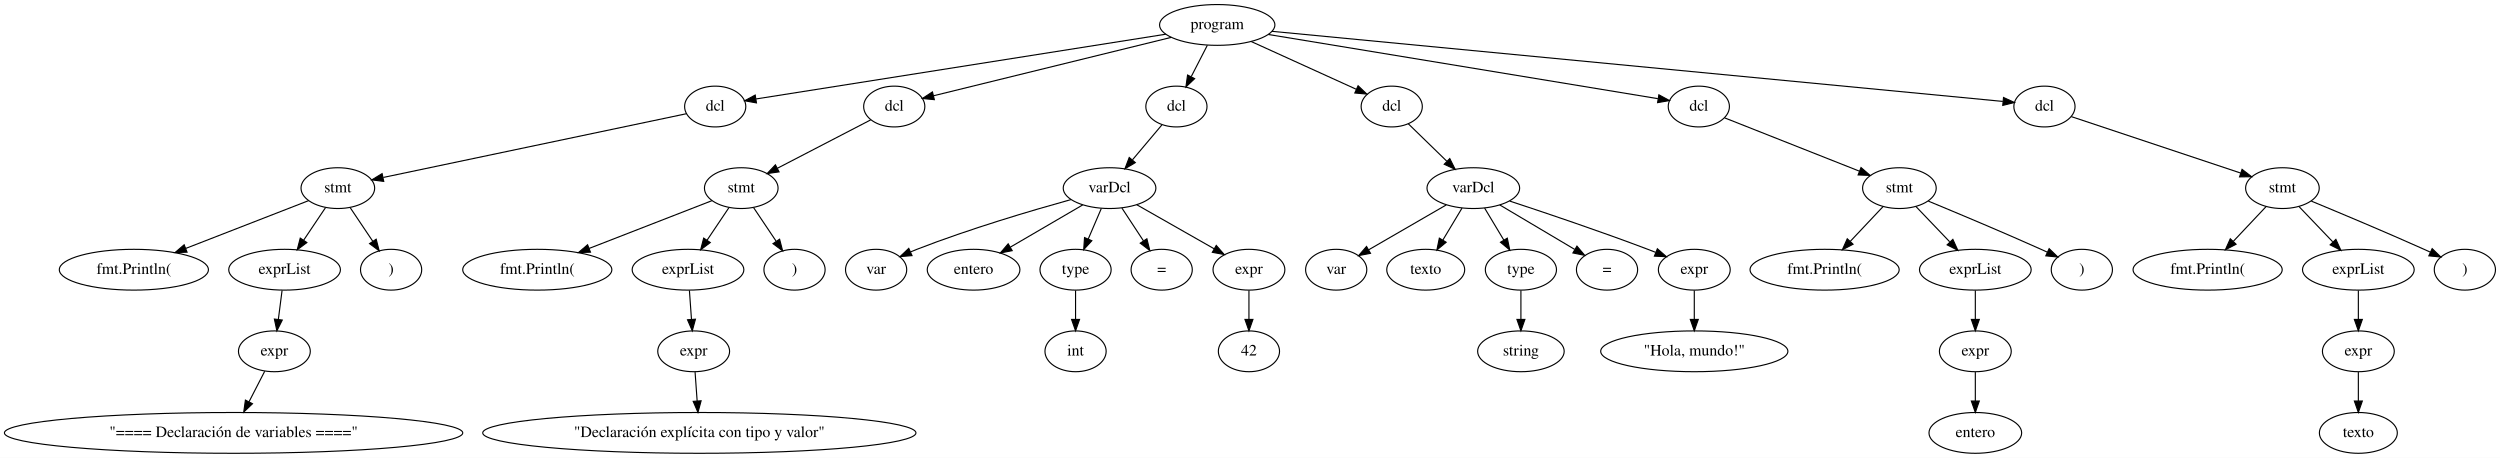
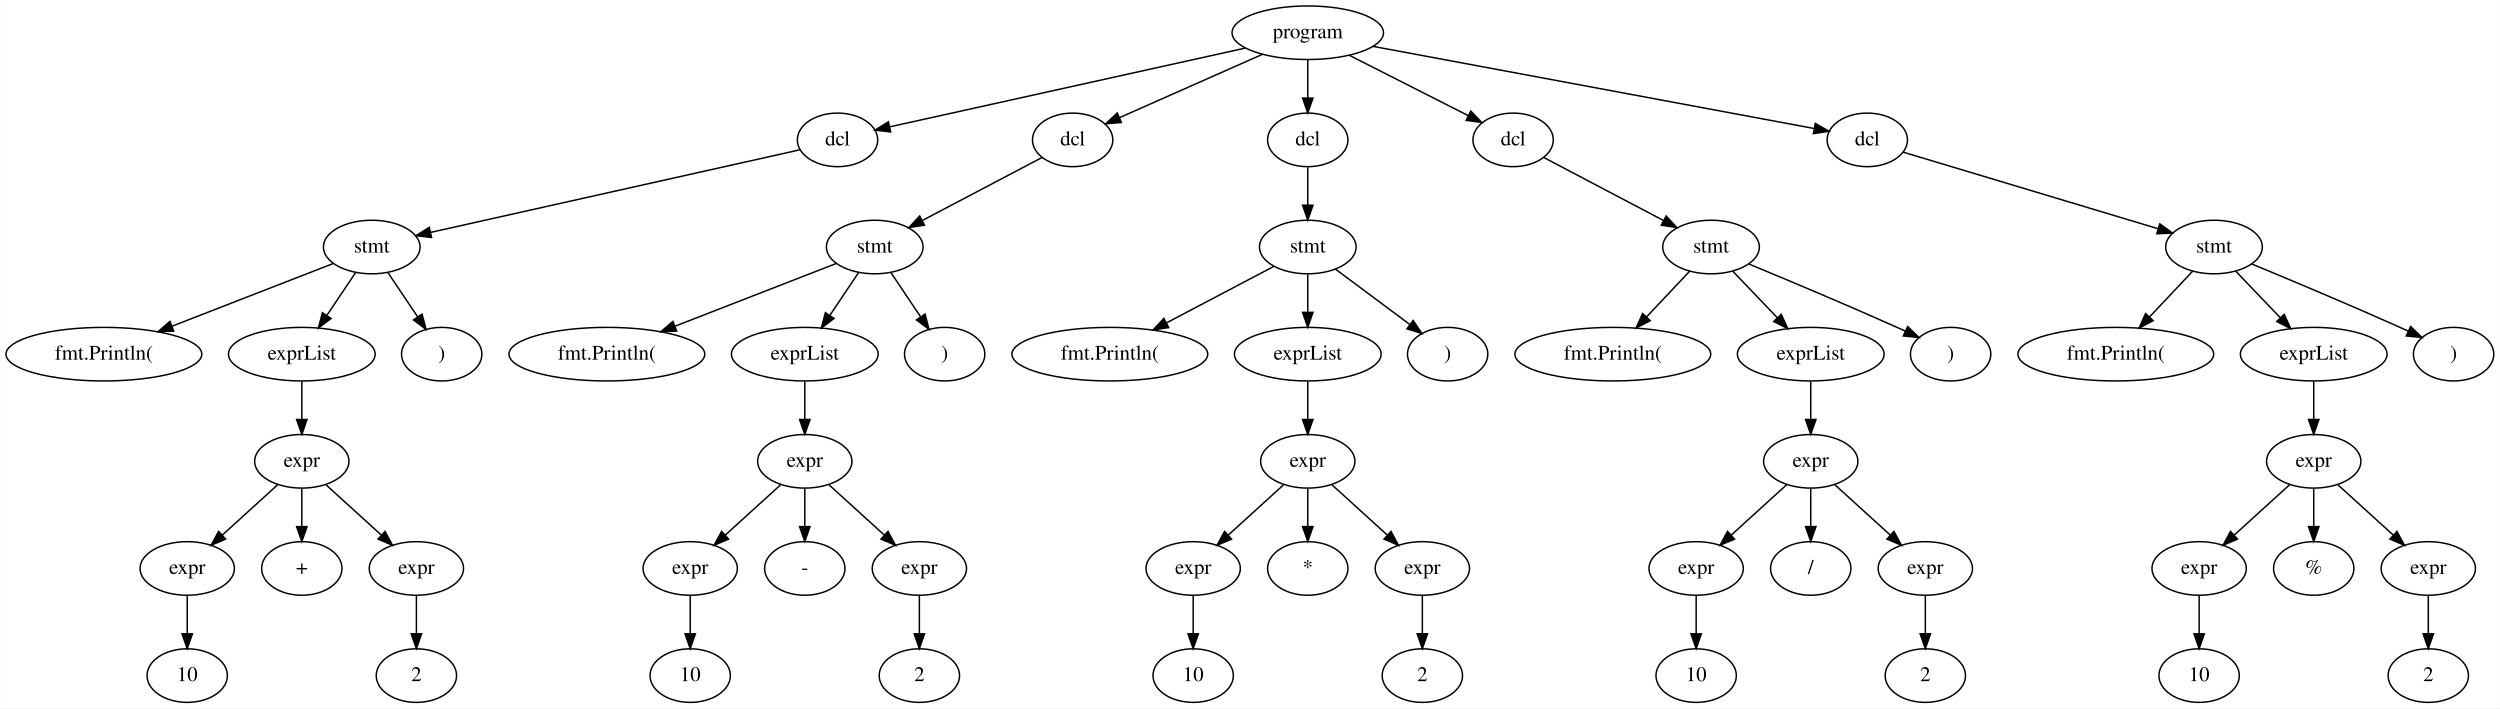
- <svg xmlns="http://www.w3.org/2000/svg" width="2206pt" height="404pt" viewBox="0.00 0.00 2206.13 404.00">
-   <g id="graph0" class="graph" transform="scale(1 1) rotate(0) translate(4 400)">
-     <polygon fill="white" stroke="transparent" points="-4,4 -4,-400 2202.13,-400 2202.13,4 -4,4" />
+ <svg xmlns="http://www.w3.org/2000/svg" width="1680pt" height="476pt" viewBox="0.00 0.00 1679.64 476.00">
+   <g id="graph0" class="graph" transform="scale(1 1) rotate(0) translate(4 472)">
+     <polygon fill="white" stroke="transparent" points="-4,4 -4,-472 1675.64,-472 1675.64,4 -4,4" />
    <g id="node1" class="node">
-       <ellipse fill="none" stroke="black" cx="1070.13" cy="-378" rx="50.89" ry="18" />
-       <text text-anchor="middle" x="1070.13" y="-374.3" font-family="Times,serif" font-size="14.00">program</text>
+       <ellipse fill="none" stroke="black" cx="874.64" cy="-450" rx="50.89" ry="18" />
+       <text text-anchor="middle" x="874.64" y="-446.3" font-family="Times,serif" font-size="14.00">program</text>
    </g>
    <g id="node2" class="node">
-       <ellipse fill="none" stroke="black" cx="627.13" cy="-306" rx="27" ry="18" />
-       <text text-anchor="middle" x="627.13" y="-302.3" font-family="Times,serif" font-size="14.00">dcl</text>
+       <ellipse fill="none" stroke="black" cx="558.64" cy="-378" rx="27" ry="18" />
+       <text text-anchor="middle" x="558.64" y="-374.3" font-family="Times,serif" font-size="14.00">dcl</text>
    </g>
    <g id="edge1" class="edge">
-       <path fill="none" stroke="black" d="M1024.81,-369.84C936.59,-355.9 743.46,-325.38 663.21,-312.7" />
-       <polygon fill="black" stroke="black" points="663.53,-309.21 653.1,-311.1 662.43,-316.12 663.53,-309.21" />
+       <path fill="none" stroke="black" d="M832.68,-439.7C769.81,-425.78 652.29,-399.74 593.71,-386.77" />
+       <polygon fill="black" stroke="black" points="594.34,-383.32 583.82,-384.58 592.83,-390.16 594.34,-383.32" />
+     </g>
+     <g id="node13" class="node">
+       <ellipse fill="none" stroke="black" cx="716.64" cy="-378" rx="27" ry="18" />
+       <text text-anchor="middle" x="716.64" y="-374.3" font-family="Times,serif" font-size="14.00">dcl</text>
+     </g>
+     <g id="edge12" class="edge">
+       <path fill="none" stroke="black" d="M844.18,-435.5C816.59,-423.28 776.09,-405.34 748.17,-392.97" />
+       <polygon fill="black" stroke="black" points="749.42,-389.69 738.86,-388.84 746.59,-396.09 749.42,-389.69" />
+     </g>
+     <g id="node24" class="node">
+       <ellipse fill="none" stroke="black" cx="874.64" cy="-378" rx="27" ry="18" />
+       <text text-anchor="middle" x="874.64" y="-374.3" font-family="Times,serif" font-size="14.00">dcl</text>
+     </g>
+     <g id="edge23" class="edge">
+       <path fill="none" stroke="black" d="M874.64,-431.7C874.64,-423.98 874.64,-414.71 874.64,-406.11" />
+       <polygon fill="black" stroke="black" points="878.14,-406.1 874.64,-396.1 871.14,-406.1 878.14,-406.1" />
+     </g>
+     <g id="node35" class="node">
+       <ellipse fill="none" stroke="black" cx="1012.64" cy="-378" rx="27" ry="18" />
+       <text text-anchor="middle" x="1012.64" y="-374.3" font-family="Times,serif" font-size="14.00">dcl</text>
+     </g>
+     <g id="edge34" class="edge">
+       <path fill="none" stroke="black" d="M902.57,-434.83C925.79,-423.05 958.77,-406.33 982.57,-394.25" />
+       <polygon fill="black" stroke="black" points="984.19,-397.36 991.52,-389.71 981.02,-391.12 984.19,-397.36" />
+     </g>
+     <g id="node46" class="node">
+       <ellipse fill="none" stroke="black" cx="1250.64" cy="-378" rx="27" ry="18" />
+       <text text-anchor="middle" x="1250.64" y="-374.3" font-family="Times,serif" font-size="14.00">dcl</text>
+     </g>
+     <g id="edge45" class="edge">
+       <path fill="none" stroke="black" d="M918.51,-440.83C993.69,-426.84 1145.72,-398.53 1214.9,-385.65" />
+       <polygon fill="black" stroke="black" points="1215.69,-389.07 1224.88,-383.8 1214.41,-382.19 1215.69,-389.07" />
+     </g>
+     <g id="node3" class="node">
+       <ellipse fill="none" stroke="black" cx="245.64" cy="-306" rx="32.49" ry="18" />
+       <text text-anchor="middle" x="245.64" y="-302.3" font-family="Times,serif" font-size="14.00">stmt</text>
+     </g>
+     <g id="edge2" class="edge">
+       <path fill="none" stroke="black" d="M533.3,-371.33C478.87,-359.16 350.47,-330.44 285.21,-315.85" />
+       <polygon fill="black" stroke="black" points="285.82,-312.4 275.3,-313.63 284.3,-319.23 285.82,-312.4" />
+     </g>
+     <g id="node4" class="node">
+       <ellipse fill="none" stroke="black" cx="65.64" cy="-234" rx="65.79" ry="18" />
+       <text text-anchor="middle" x="65.64" y="-230.3" font-family="Times,serif" font-size="14.00">fmt.Println(</text>
+     </g>
+     <g id="edge3" class="edge">
+       <path fill="none" stroke="black" d="M219.85,-294.97C191.6,-283.98 145.72,-266.14 111.34,-252.77" />
+       <polygon fill="black" stroke="black" points="112.56,-249.49 101.97,-249.13 110.02,-256.01 112.56,-249.49" />
+     </g>
+     <g id="node5" class="node">
+       <ellipse fill="none" stroke="black" cx="198.64" cy="-234" rx="49.29" ry="18" />
+       <text text-anchor="middle" x="198.64" y="-230.3" font-family="Times,serif" font-size="14.00">exprList</text>
+     </g>
+     <g id="edge4" class="edge">
+       <path fill="none" stroke="black" d="M234.74,-288.76C229.01,-280.23 221.86,-269.58 215.44,-260.02" />
+       <polygon fill="black" stroke="black" points="218.29,-257.98 209.81,-251.63 212.48,-261.89 218.29,-257.98" />
+     </g>
+     <g id="node12" class="node">
+       <ellipse fill="none" stroke="black" cx="292.64" cy="-234" rx="27" ry="18" />
+       <text text-anchor="middle" x="292.64" y="-230.3" font-family="Times,serif" font-size="14.00">)</text>
+     </g>
+     <g id="edge11" class="edge">
+       <path fill="none" stroke="black" d="M256.55,-288.76C262.44,-279.98 269.84,-268.96 276.4,-259.19" />
+       <polygon fill="black" stroke="black" points="279.46,-260.92 282.13,-250.67 273.65,-257.02 279.46,-260.92" />
+     </g>
+     <g id="node6" class="node">
+       <ellipse fill="none" stroke="black" cx="198.64" cy="-162" rx="31.7" ry="18" />
+       <text text-anchor="middle" x="198.64" y="-158.3" font-family="Times,serif" font-size="14.00">expr</text>
+     </g>
+     <g id="edge5" class="edge">
+       <path fill="none" stroke="black" d="M198.64,-215.7C198.64,-207.98 198.64,-198.71 198.64,-190.11" />
+       <polygon fill="black" stroke="black" points="202.14,-190.1 198.64,-180.1 195.14,-190.1 202.14,-190.1" />
+     </g>
+     <g id="node7" class="node">
+       <ellipse fill="none" stroke="black" cx="121.64" cy="-90" rx="31.7" ry="18" />
+       <text text-anchor="middle" x="121.64" y="-86.3" font-family="Times,serif" font-size="14.00">expr</text>
+     </g>
+     <g id="edge6" class="edge">
+       <path fill="none" stroke="black" d="M182.31,-146.15C171.52,-136.34 157.21,-123.33 145.19,-112.41" />
+       <polygon fill="black" stroke="black" points="147.44,-109.72 137.69,-105.58 142.73,-114.9 147.44,-109.72" />
    </g>
    <g id="node9" class="node">
-       <ellipse fill="none" stroke="black" cx="785.13" cy="-306" rx="27" ry="18" />
-       <text text-anchor="middle" x="785.13" y="-302.3" font-family="Times,serif" font-size="14.00">dcl</text>
+       <ellipse fill="none" stroke="black" cx="198.64" cy="-90" rx="27" ry="18" />
+       <text text-anchor="middle" x="198.64" y="-86.3" font-family="Times,serif" font-size="14.00">+</text>
    </g>
    <g id="edge8" class="edge">
-       <path fill="none" stroke="black" d="M1029.6,-367.05C973.41,-353.24 872.81,-328.53 819.87,-315.53" />
-       <polygon fill="black" stroke="black" points="820.5,-312.08 809.95,-313.1 818.83,-318.88 820.5,-312.08" />
+       <path fill="none" stroke="black" d="M198.64,-143.7C198.64,-135.98 198.64,-126.71 198.64,-118.11" />
+       <polygon fill="black" stroke="black" points="202.14,-118.1 198.64,-108.1 195.14,-118.1 202.14,-118.1" />
+     </g>
+     <g id="node10" class="node">
+       <ellipse fill="none" stroke="black" cx="275.64" cy="-90" rx="31.7" ry="18" />
+       <text text-anchor="middle" x="275.64" y="-86.3" font-family="Times,serif" font-size="14.00">expr</text>
+     </g>
+     <g id="edge9" class="edge">
+       <path fill="none" stroke="black" d="M214.97,-146.15C225.77,-136.34 240.08,-123.33 252.1,-112.41" />
+       <polygon fill="black" stroke="black" points="254.56,-114.9 259.6,-105.58 249.85,-109.72 254.56,-114.9" />
+     </g>
+     <g id="node8" class="node">
+       <ellipse fill="none" stroke="black" cx="121.64" cy="-18" rx="27" ry="18" />
+       <text text-anchor="middle" x="121.64" y="-14.3" font-family="Times,serif" font-size="14.00">10</text>
+     </g>
+     <g id="edge7" class="edge">
+       <path fill="none" stroke="black" d="M121.64,-71.7C121.64,-63.98 121.64,-54.71 121.64,-46.11" />
+       <polygon fill="black" stroke="black" points="125.14,-46.1 121.64,-36.1 118.14,-46.1 125.14,-46.1" />
+     </g>
+     <g id="node11" class="node">
+       <ellipse fill="none" stroke="black" cx="275.64" cy="-18" rx="27" ry="18" />
+       <text text-anchor="middle" x="275.64" y="-14.3" font-family="Times,serif" font-size="14.00">2</text>
+     </g>
+     <g id="edge10" class="edge">
+       <path fill="none" stroke="black" d="M275.64,-71.7C275.64,-63.98 275.64,-54.71 275.64,-46.11" />
+       <polygon fill="black" stroke="black" points="279.14,-46.1 275.64,-36.1 272.14,-46.1 279.14,-46.1" />
+     </g>
+     <g id="node14" class="node">
+       <ellipse fill="none" stroke="black" cx="583.64" cy="-306" rx="32.49" ry="18" />
+       <text text-anchor="middle" x="583.64" y="-302.3" font-family="Times,serif" font-size="14.00">stmt</text>
+     </g>
+     <g id="edge13" class="edge">
+       <path fill="none" stroke="black" d="M696.15,-366.22C674.7,-354.93 640.72,-337.04 615.71,-323.88" />
+       <polygon fill="black" stroke="black" points="617.09,-320.65 606.61,-319.09 613.83,-326.84 617.09,-320.65" />
+     </g>
+     <g id="node15" class="node">
+       <ellipse fill="none" stroke="black" cx="403.64" cy="-234" rx="65.79" ry="18" />
+       <text text-anchor="middle" x="403.64" y="-230.3" font-family="Times,serif" font-size="14.00">fmt.Println(</text>
+     </g>
+     <g id="edge14" class="edge">
+       <path fill="none" stroke="black" d="M557.85,-294.97C529.6,-283.98 483.72,-266.14 449.34,-252.77" />
+       <polygon fill="black" stroke="black" points="450.56,-249.49 439.97,-249.13 448.02,-256.01 450.56,-249.49" />
    </g>
    <g id="node16" class="node">
-       <ellipse fill="none" stroke="black" cx="1034.13" cy="-306" rx="27" ry="18" />
-       <text text-anchor="middle" x="1034.13" y="-302.3" font-family="Times,serif" font-size="14.00">dcl</text>
+       <ellipse fill="none" stroke="black" cx="536.64" cy="-234" rx="49.29" ry="18" />
+       <text text-anchor="middle" x="536.64" y="-230.3" font-family="Times,serif" font-size="14.00">exprList</text>
    </g>
    <g id="edge15" class="edge">
-       <path fill="none" stroke="black" d="M1061.42,-360.05C1057.15,-351.77 1051.94,-341.62 1047.21,-332.42" />
-       <polygon fill="black" stroke="black" points="1050.2,-330.6 1042.52,-323.31 1043.98,-333.8 1050.2,-330.6" />
+       <path fill="none" stroke="black" d="M572.74,-288.76C567.01,-280.23 559.86,-269.58 553.44,-260.02" />
+       <polygon fill="black" stroke="black" points="556.29,-257.98 547.81,-251.63 550.48,-261.89 556.29,-257.98" />
+     </g>
+     <g id="node23" class="node">
+       <ellipse fill="none" stroke="black" cx="630.64" cy="-234" rx="27" ry="18" />
+       <text text-anchor="middle" x="630.64" y="-230.3" font-family="Times,serif" font-size="14.00">)</text>
+     </g>
+     <g id="edge22" class="edge">
+       <path fill="none" stroke="black" d="M594.55,-288.76C600.44,-279.98 607.84,-268.96 614.4,-259.19" />
+       <polygon fill="black" stroke="black" points="617.46,-260.92 620.13,-250.67 611.65,-257.02 617.46,-260.92" />
+     </g>
+     <g id="node17" class="node">
+       <ellipse fill="none" stroke="black" cx="536.64" cy="-162" rx="31.7" ry="18" />
+       <text text-anchor="middle" x="536.64" y="-158.3" font-family="Times,serif" font-size="14.00">expr</text>
+     </g>
+     <g id="edge16" class="edge">
+       <path fill="none" stroke="black" d="M536.64,-215.7C536.64,-207.98 536.64,-198.71 536.64,-190.11" />
+       <polygon fill="black" stroke="black" points="540.14,-190.1 536.64,-180.1 533.14,-190.1 540.14,-190.1" />
+     </g>
+     <g id="node18" class="node">
+       <ellipse fill="none" stroke="black" cx="459.64" cy="-90" rx="31.7" ry="18" />
+       <text text-anchor="middle" x="459.64" y="-86.3" font-family="Times,serif" font-size="14.00">expr</text>
+     </g>
+     <g id="edge17" class="edge">
+       <path fill="none" stroke="black" d="M520.31,-146.15C509.52,-136.34 495.21,-123.33 483.19,-112.41" />
+       <polygon fill="black" stroke="black" points="485.44,-109.72 475.69,-105.58 480.73,-114.9 485.44,-109.72" />
+     </g>
+     <g id="node20" class="node">
+       <ellipse fill="none" stroke="black" cx="536.64" cy="-90" rx="27" ry="18" />
+       <text text-anchor="middle" x="536.64" y="-86.3" font-family="Times,serif" font-size="14.00">-</text>
+     </g>
+     <g id="edge19" class="edge">
+       <path fill="none" stroke="black" d="M536.64,-143.7C536.64,-135.98 536.64,-126.71 536.64,-118.11" />
+       <polygon fill="black" stroke="black" points="540.14,-118.1 536.64,-108.1 533.14,-118.1 540.14,-118.1" />
+     </g>
+     <g id="node21" class="node">
+       <ellipse fill="none" stroke="black" cx="613.64" cy="-90" rx="31.7" ry="18" />
+       <text text-anchor="middle" x="613.64" y="-86.3" font-family="Times,serif" font-size="14.00">expr</text>
+     </g>
+     <g id="edge20" class="edge">
+       <path fill="none" stroke="black" d="M552.97,-146.15C563.77,-136.34 578.08,-123.33 590.1,-112.41" />
+       <polygon fill="black" stroke="black" points="592.56,-114.9 597.6,-105.58 587.85,-109.72 592.56,-114.9" />
+     </g>
+     <g id="node19" class="node">
+       <ellipse fill="none" stroke="black" cx="459.64" cy="-18" rx="27" ry="18" />
+       <text text-anchor="middle" x="459.64" y="-14.3" font-family="Times,serif" font-size="14.00">10</text>
+     </g>
+     <g id="edge18" class="edge">
+       <path fill="none" stroke="black" d="M459.64,-71.7C459.64,-63.98 459.64,-54.71 459.64,-46.11" />
+       <polygon fill="black" stroke="black" points="463.14,-46.1 459.64,-36.1 456.14,-46.1 463.14,-46.1" />
+     </g>
+     <g id="node22" class="node">
+       <ellipse fill="none" stroke="black" cx="613.64" cy="-18" rx="27" ry="18" />
+       <text text-anchor="middle" x="613.64" y="-14.3" font-family="Times,serif" font-size="14.00">2</text>
+     </g>
+     <g id="edge21" class="edge">
+       <path fill="none" stroke="black" d="M613.64,-71.7C613.64,-63.98 613.64,-54.71 613.64,-46.11" />
+       <polygon fill="black" stroke="black" points="617.14,-46.1 613.64,-36.1 610.14,-46.1 617.14,-46.1" />
    </g>
    <g id="node25" class="node">
-       <ellipse fill="none" stroke="black" cx="1224.13" cy="-306" rx="27" ry="18" />
-       <text text-anchor="middle" x="1224.13" y="-302.3" font-family="Times,serif" font-size="14.00">dcl</text>
+       <ellipse fill="none" stroke="black" cx="874.64" cy="-306" rx="32.49" ry="18" />
+       <text text-anchor="middle" x="874.64" y="-302.3" font-family="Times,serif" font-size="14.00">stmt</text>
    </g>
    <g id="edge24" class="edge">
-       <path fill="none" stroke="black" d="M1100.19,-363.34C1126.85,-351.22 1165.66,-333.58 1192.72,-321.28" />
-       <polygon fill="black" stroke="black" points="1194.46,-324.33 1202.11,-317.01 1191.56,-317.96 1194.46,-324.33" />
+       <path fill="none" stroke="black" d="M874.64,-359.7C874.64,-351.98 874.64,-342.71 874.64,-334.11" />
+       <polygon fill="black" stroke="black" points="878.14,-334.1 874.64,-324.1 871.14,-334.1 878.14,-334.1" />
+     </g>
+     <g id="node26" class="node">
+       <ellipse fill="none" stroke="black" cx="741.64" cy="-234" rx="65.79" ry="18" />
+       <text text-anchor="middle" x="741.64" y="-230.3" font-family="Times,serif" font-size="14.00">fmt.Println(</text>
+     </g>
+     <g id="edge25" class="edge">
+       <path fill="none" stroke="black" d="M851.78,-292.97C831.98,-282.54 802.94,-267.26 779.65,-255" />
+       <polygon fill="black" stroke="black" points="781.19,-251.86 770.71,-250.3 777.93,-258.05 781.19,-251.86" />
+     </g>
+     <g id="node27" class="node">
+       <ellipse fill="none" stroke="black" cx="874.64" cy="-234" rx="49.29" ry="18" />
+       <text text-anchor="middle" x="874.64" y="-230.3" font-family="Times,serif" font-size="14.00">exprList</text>
+     </g>
+     <g id="edge26" class="edge">
+       <path fill="none" stroke="black" d="M874.64,-287.7C874.64,-279.98 874.64,-270.71 874.64,-262.11" />
+       <polygon fill="black" stroke="black" points="878.14,-262.1 874.64,-252.1 871.14,-262.1 878.14,-262.1" />
    </g>
    <g id="node34" class="node">
-       <ellipse fill="none" stroke="black" cx="1495.13" cy="-306" rx="27" ry="18" />
-       <text text-anchor="middle" x="1495.13" y="-302.3" font-family="Times,serif" font-size="14.00">dcl</text>
+       <ellipse fill="none" stroke="black" cx="968.64" cy="-234" rx="27" ry="18" />
+       <text text-anchor="middle" x="968.64" y="-230.3" font-family="Times,serif" font-size="14.00">)</text>
    </g>
    <g id="edge33" class="edge">
-       <path fill="none" stroke="black" d="M1115.21,-369.58C1199.99,-355.61 1381.58,-325.7 1458.98,-312.95" />
-       <polygon fill="black" stroke="black" points="1459.89,-316.35 1469.19,-311.27 1458.75,-309.44 1459.89,-316.35" />
+       <path fill="none" stroke="black" d="M893.22,-291.17C907.48,-280.55 927.34,-265.76 943.11,-254.02" />
+       <polygon fill="black" stroke="black" points="945.45,-256.64 951.38,-247.86 941.27,-251.02 945.45,-256.64" />
+     </g>
+     <g id="node28" class="node">
+       <ellipse fill="none" stroke="black" cx="874.64" cy="-162" rx="31.7" ry="18" />
+       <text text-anchor="middle" x="874.64" y="-158.3" font-family="Times,serif" font-size="14.00">expr</text>
+     </g>
+     <g id="edge27" class="edge">
+       <path fill="none" stroke="black" d="M874.64,-215.7C874.64,-207.98 874.64,-198.71 874.64,-190.11" />
+       <polygon fill="black" stroke="black" points="878.14,-190.1 874.64,-180.1 871.14,-190.1 878.14,-190.1" />
+     </g>
+     <g id="node29" class="node">
+       <ellipse fill="none" stroke="black" cx="797.64" cy="-90" rx="31.7" ry="18" />
+       <text text-anchor="middle" x="797.64" y="-86.3" font-family="Times,serif" font-size="14.00">expr</text>
+     </g>
+     <g id="edge28" class="edge">
+       <path fill="none" stroke="black" d="M858.31,-146.15C847.52,-136.34 833.21,-123.33 821.19,-112.41" />
+       <polygon fill="black" stroke="black" points="823.44,-109.72 813.69,-105.58 818.73,-114.9 823.44,-109.72" />
+     </g>
+     <g id="node31" class="node">
+       <ellipse fill="none" stroke="black" cx="874.64" cy="-90" rx="27" ry="18" />
+       <text text-anchor="middle" x="874.64" y="-86.3" font-family="Times,serif" font-size="14.00">*</text>
+     </g>
+     <g id="edge30" class="edge">
+       <path fill="none" stroke="black" d="M874.64,-143.7C874.64,-135.98 874.64,-126.71 874.64,-118.11" />
+       <polygon fill="black" stroke="black" points="878.14,-118.1 874.64,-108.1 871.14,-118.1 878.14,-118.1" />
+     </g>
+     <g id="node32" class="node">
+       <ellipse fill="none" stroke="black" cx="951.64" cy="-90" rx="31.7" ry="18" />
+       <text text-anchor="middle" x="951.64" y="-86.3" font-family="Times,serif" font-size="14.00">expr</text>
+     </g>
+     <g id="edge31" class="edge">
+       <path fill="none" stroke="black" d="M890.97,-146.15C901.77,-136.34 916.08,-123.33 928.1,-112.41" />
+       <polygon fill="black" stroke="black" points="930.56,-114.9 935.6,-105.58 925.85,-109.72 930.56,-114.9" />
+     </g>
+     <g id="node30" class="node">
+       <ellipse fill="none" stroke="black" cx="797.64" cy="-18" rx="27" ry="18" />
+       <text text-anchor="middle" x="797.64" y="-14.3" font-family="Times,serif" font-size="14.00">10</text>
+     </g>
+     <g id="edge29" class="edge">
+       <path fill="none" stroke="black" d="M797.64,-71.7C797.64,-63.98 797.64,-54.71 797.64,-46.11" />
+       <polygon fill="black" stroke="black" points="801.14,-46.1 797.64,-36.1 794.14,-46.1 801.14,-46.1" />
+     </g>
+     <g id="node33" class="node">
+       <ellipse fill="none" stroke="black" cx="951.64" cy="-18" rx="27" ry="18" />
+       <text text-anchor="middle" x="951.64" y="-14.3" font-family="Times,serif" font-size="14.00">2</text>
+     </g>
+     <g id="edge32" class="edge">
+       <path fill="none" stroke="black" d="M951.64,-71.7C951.64,-63.98 951.64,-54.71 951.64,-46.11" />
+       <polygon fill="black" stroke="black" points="955.14,-46.1 951.64,-36.1 948.14,-46.1 955.14,-46.1" />
+     </g>
+     <g id="node36" class="node">
+       <ellipse fill="none" stroke="black" cx="1145.64" cy="-306" rx="32.49" ry="18" />
+       <text text-anchor="middle" x="1145.64" y="-302.3" font-family="Times,serif" font-size="14.00">stmt</text>
+     </g>
+     <g id="edge35" class="edge">
+       <path fill="none" stroke="black" d="M1033.13,-366.22C1054.59,-354.93 1088.56,-337.04 1113.57,-323.88" />
+       <polygon fill="black" stroke="black" points="1115.46,-326.84 1122.67,-319.09 1112.19,-320.65 1115.46,-326.84" />
+     </g>
+     <g id="node37" class="node">
+       <ellipse fill="none" stroke="black" cx="1079.64" cy="-234" rx="65.79" ry="18" />
+       <text text-anchor="middle" x="1079.64" y="-230.3" font-family="Times,serif" font-size="14.00">fmt.Println(</text>
+     </g>
+     <g id="edge36" class="edge">
+       <path fill="none" stroke="black" d="M1131.32,-289.81C1122.86,-280.84 1111.96,-269.28 1102.36,-259.09" />
+       <polygon fill="black" stroke="black" points="1104.73,-256.5 1095.32,-251.63 1099.64,-261.3 1104.73,-256.5" />
+     </g>
+     <g id="node38" class="node">
+       <ellipse fill="none" stroke="black" cx="1212.64" cy="-234" rx="49.29" ry="18" />
+       <text text-anchor="middle" x="1212.64" y="-230.3" font-family="Times,serif" font-size="14.00">exprList</text>
+     </g>
+     <g id="edge37" class="edge">
+       <path fill="none" stroke="black" d="M1160.18,-289.81C1168.89,-280.71 1180.15,-268.95 1190.01,-258.65" />
+       <polygon fill="black" stroke="black" points="1192.82,-260.78 1197.2,-251.13 1187.76,-255.94 1192.82,-260.78" />
+     </g>
+     <g id="node45" class="node">
+       <ellipse fill="none" stroke="black" cx="1306.64" cy="-234" rx="27" ry="18" />
+       <text text-anchor="middle" x="1306.64" y="-230.3" font-family="Times,serif" font-size="14.00">)</text>
+     </g>
+     <g id="edge44" class="edge">
+       <path fill="none" stroke="black" d="M1171.15,-294.54C1196.5,-284.05 1236.44,-267.32 1270.64,-252 1272.44,-251.19 1274.29,-250.36 1276.14,-249.51" />
+       <polygon fill="black" stroke="black" points="1277.8,-252.6 1285.39,-245.21 1274.85,-246.25 1277.8,-252.6" />
+     </g>
+     <g id="node39" class="node">
+       <ellipse fill="none" stroke="black" cx="1212.64" cy="-162" rx="31.7" ry="18" />
+       <text text-anchor="middle" x="1212.64" y="-158.3" font-family="Times,serif" font-size="14.00">expr</text>
+     </g>
+     <g id="edge38" class="edge">
+       <path fill="none" stroke="black" d="M1212.64,-215.7C1212.64,-207.98 1212.64,-198.71 1212.64,-190.11" />
+       <polygon fill="black" stroke="black" points="1216.14,-190.1 1212.64,-180.1 1209.14,-190.1 1216.14,-190.1" />
+     </g>
+     <g id="node40" class="node">
+       <ellipse fill="none" stroke="black" cx="1135.64" cy="-90" rx="31.7" ry="18" />
+       <text text-anchor="middle" x="1135.64" y="-86.3" font-family="Times,serif" font-size="14.00">expr</text>
+     </g>
+     <g id="edge39" class="edge">
+       <path fill="none" stroke="black" d="M1196.31,-146.15C1185.52,-136.34 1171.21,-123.33 1159.19,-112.41" />
+       <polygon fill="black" stroke="black" points="1161.44,-109.72 1151.69,-105.58 1156.73,-114.9 1161.44,-109.72" />
+     </g>
+     <g id="node42" class="node">
+       <ellipse fill="none" stroke="black" cx="1212.64" cy="-90" rx="27" ry="18" />
+       <text text-anchor="middle" x="1212.64" y="-86.3" font-family="Times,serif" font-size="14.00">/</text>
+     </g>
+     <g id="edge41" class="edge">
+       <path fill="none" stroke="black" d="M1212.64,-143.7C1212.64,-135.98 1212.64,-126.71 1212.64,-118.11" />
+       <polygon fill="black" stroke="black" points="1216.14,-118.1 1212.64,-108.1 1209.14,-118.1 1216.14,-118.1" />
+     </g>
+     <g id="node43" class="node">
+       <ellipse fill="none" stroke="black" cx="1289.64" cy="-90" rx="31.7" ry="18" />
+       <text text-anchor="middle" x="1289.64" y="-86.3" font-family="Times,serif" font-size="14.00">expr</text>
+     </g>
+     <g id="edge42" class="edge">
+       <path fill="none" stroke="black" d="M1228.97,-146.15C1239.77,-136.34 1254.08,-123.33 1266.1,-112.41" />
+       <polygon fill="black" stroke="black" points="1268.56,-114.9 1273.6,-105.58 1263.85,-109.72 1268.56,-114.9" />
    </g>
    <g id="node41" class="node">
-       <ellipse fill="none" stroke="black" cx="1800.13" cy="-306" rx="27" ry="18" />
-       <text text-anchor="middle" x="1800.13" y="-302.3" font-family="Times,serif" font-size="14.00">dcl</text>
+       <ellipse fill="none" stroke="black" cx="1135.64" cy="-18" rx="27" ry="18" />
+       <text text-anchor="middle" x="1135.64" y="-14.3" font-family="Times,serif" font-size="14.00">10</text>
    </g>
    <g id="edge40" class="edge">
-       <path fill="none" stroke="black" d="M1118.31,-372.38C1254.83,-359.29 1642.16,-322.15 1763.39,-310.52" />
-       <polygon fill="black" stroke="black" points="1764.01,-313.98 1773.63,-309.54 1763.34,-307.01 1764.01,-313.98" />
-     </g>
-     <g id="node3" class="node">
-       <ellipse fill="none" stroke="black" cx="294.13" cy="-234" rx="32.49" ry="18" />
-       <text text-anchor="middle" x="294.13" y="-230.3" font-family="Times,serif" font-size="14.00">stmt</text>
-     </g>
-     <g id="edge2" class="edge">
-       <path fill="none" stroke="black" d="M601.83,-299.68C544.37,-287.6 403.66,-258.02 334.23,-243.43" />
-       <polygon fill="black" stroke="black" points="334.62,-239.94 324.12,-241.3 333.18,-246.79 334.62,-239.94" />
-     </g>
-     <g id="node4" class="node">
-       <ellipse fill="none" stroke="black" cx="114.13" cy="-162" rx="65.79" ry="18" />
-       <text text-anchor="middle" x="114.13" y="-158.3" font-family="Times,serif" font-size="14.00">fmt.Println(</text>
-     </g>
-     <g id="edge3" class="edge">
-       <path fill="none" stroke="black" d="M268.34,-222.97C240.09,-211.98 194.21,-194.14 159.83,-180.77" />
-       <polygon fill="black" stroke="black" points="161.05,-177.49 150.46,-177.13 158.51,-184.01 161.05,-177.49" />
-     </g>
-     <g id="node5" class="node">
-       <ellipse fill="none" stroke="black" cx="247.13" cy="-162" rx="49.29" ry="18" />
-       <text text-anchor="middle" x="247.13" y="-158.3" font-family="Times,serif" font-size="14.00">exprList</text>
-     </g>
-     <g id="edge4" class="edge">
-       <path fill="none" stroke="black" d="M283.23,-216.76C277.5,-208.23 270.35,-197.58 263.93,-188.02" />
-       <polygon fill="black" stroke="black" points="266.78,-185.98 258.3,-179.63 260.97,-189.89 266.78,-185.98" />
-     </g>
-     <g id="node8" class="node">
-       <ellipse fill="none" stroke="black" cx="341.13" cy="-162" rx="27" ry="18" />
-       <text text-anchor="middle" x="341.13" y="-158.3" font-family="Times,serif" font-size="14.00">)</text>
-     </g>
-     <g id="edge7" class="edge">
-       <path fill="none" stroke="black" d="M305.03,-216.76C310.93,-207.98 318.33,-196.96 324.89,-187.19" />
-       <polygon fill="black" stroke="black" points="327.95,-188.92 330.61,-178.67 322.13,-185.02 327.95,-188.92" />
-     </g>
-     <g id="node6" class="node">
-       <ellipse fill="none" stroke="black" cx="238.13" cy="-90" rx="31.7" ry="18" />
-       <text text-anchor="middle" x="238.13" y="-86.3" font-family="Times,serif" font-size="14.00">expr</text>
-     </g>
-     <g id="edge5" class="edge">
-       <path fill="none" stroke="black" d="M244.91,-143.7C243.92,-135.98 242.72,-126.71 241.62,-118.11" />
-       <polygon fill="black" stroke="black" points="245.08,-117.58 240.33,-108.1 238.14,-118.47 245.08,-117.58" />
-     </g>
-     <g id="node7" class="node">
-       <ellipse fill="none" stroke="black" cx="202.13" cy="-18" rx="202.26" ry="18" />
-       <text text-anchor="middle" x="202.13" y="-14.3" font-family="Times,serif" font-size="14.00">"==== Declaración de variables ===="</text>
-     </g>
-     <g id="edge6" class="edge">
-       <path fill="none" stroke="black" d="M229.6,-72.41C225.46,-64.37 220.4,-54.51 215.75,-45.47" />
-       <polygon fill="black" stroke="black" points="218.79,-43.74 211.1,-36.45 212.57,-46.94 218.79,-43.74" />
-     </g>
-     <g id="node10" class="node">
-       <ellipse fill="none" stroke="black" cx="650.13" cy="-234" rx="32.49" ry="18" />
-       <text text-anchor="middle" x="650.13" y="-230.3" font-family="Times,serif" font-size="14.00">stmt</text>
-     </g>
-     <g id="edge9" class="edge">
-       <path fill="none" stroke="black" d="M764.33,-294.22C742.33,-282.81 707.35,-264.67 681.89,-251.47" />
-       <polygon fill="black" stroke="black" points="683.48,-248.35 672.99,-246.85 680.25,-254.56 683.48,-248.35" />
-     </g>
-     <g id="node11" class="node">
-       <ellipse fill="none" stroke="black" cx="470.13" cy="-162" rx="65.79" ry="18" />
-       <text text-anchor="middle" x="470.13" y="-158.3" font-family="Times,serif" font-size="14.00">fmt.Println(</text>
-     </g>
-     <g id="edge10" class="edge">
-       <path fill="none" stroke="black" d="M624.34,-222.97C596.09,-211.98 550.21,-194.14 515.83,-180.77" />
-       <polygon fill="black" stroke="black" points="517.05,-177.49 506.46,-177.13 514.51,-184.01 517.05,-177.49" />
-     </g>
-     <g id="node12" class="node">
-       <ellipse fill="none" stroke="black" cx="603.13" cy="-162" rx="49.29" ry="18" />
-       <text text-anchor="middle" x="603.13" y="-158.3" font-family="Times,serif" font-size="14.00">exprList</text>
-     </g>
-     <g id="edge11" class="edge">
-       <path fill="none" stroke="black" d="M639.23,-216.76C633.5,-208.23 626.35,-197.58 619.93,-188.02" />
-       <polygon fill="black" stroke="black" points="622.78,-185.98 614.3,-179.63 616.97,-189.89 622.78,-185.98" />
-     </g>
-     <g id="node15" class="node">
-       <ellipse fill="none" stroke="black" cx="697.13" cy="-162" rx="27" ry="18" />
-       <text text-anchor="middle" x="697.13" y="-158.3" font-family="Times,serif" font-size="14.00">)</text>
-     </g>
-     <g id="edge14" class="edge">
-       <path fill="none" stroke="black" d="M661.03,-216.76C666.93,-207.98 674.33,-196.96 680.89,-187.19" />
-       <polygon fill="black" stroke="black" points="683.95,-188.92 686.61,-178.67 678.13,-185.02 683.95,-188.92" />
-     </g>
-     <g id="node13" class="node">
-       <ellipse fill="none" stroke="black" cx="608.13" cy="-90" rx="31.7" ry="18" />
-       <text text-anchor="middle" x="608.13" y="-86.3" font-family="Times,serif" font-size="14.00">expr</text>
-     </g>
-     <g id="edge12" class="edge">
-       <path fill="none" stroke="black" d="M604.37,-143.7C604.92,-135.98 605.58,-126.71 606.2,-118.11" />
-       <polygon fill="black" stroke="black" points="609.69,-118.33 606.91,-108.1 602.71,-117.83 609.69,-118.33" />
-     </g>
-     <g id="node14" class="node">
-       <ellipse fill="none" stroke="black" cx="613.13" cy="-18" rx="191.17" ry="18" />
-       <text text-anchor="middle" x="613.13" y="-14.3" font-family="Times,serif" font-size="14.00">"Declaración explícita con tipo y valor"</text>
-     </g>
-     <g id="edge13" class="edge">
-       <path fill="none" stroke="black" d="M609.37,-71.7C609.92,-63.98 610.58,-54.71 611.2,-46.11" />
-       <polygon fill="black" stroke="black" points="614.69,-46.33 611.91,-36.1 607.71,-45.83 614.69,-46.33" />
-     </g>
-     <g id="node17" class="node">
-       <ellipse fill="none" stroke="black" cx="975.13" cy="-234" rx="40.89" ry="18" />
-       <text text-anchor="middle" x="975.13" y="-230.3" font-family="Times,serif" font-size="14.00">varDcl</text>
-     </g>
-     <g id="edge16" class="edge">
-       <path fill="none" stroke="black" d="M1021.33,-289.81C1013.74,-280.8 1003.94,-269.18 995.32,-258.95" />
-       <polygon fill="black" stroke="black" points="997.85,-256.52 988.73,-251.13 992.5,-261.04 997.85,-256.52" />
-     </g>
-     <g id="node18" class="node">
-       <ellipse fill="none" stroke="black" cx="769.13" cy="-162" rx="27" ry="18" />
-       <text text-anchor="middle" x="769.13" y="-158.3" font-family="Times,serif" font-size="14.00">var</text>
-     </g>
-     <g id="edge17" class="edge">
-       <path fill="none" stroke="black" d="M941.11,-223.9C906.45,-214.28 851.36,-198.02 805.13,-180 803.3,-179.28 801.42,-178.52 799.54,-177.72" />
-       <polygon fill="black" stroke="black" points="800.8,-174.45 790.24,-173.57 797.94,-180.84 800.8,-174.45" />
-     </g>
-     <g id="node19" class="node">
-       <ellipse fill="none" stroke="black" cx="855.13" cy="-162" rx="40.89" ry="18" />
-       <text text-anchor="middle" x="855.13" y="-158.3" font-family="Times,serif" font-size="14.00">entero</text>
-     </g>
-     <g id="edge18" class="edge">
-       <path fill="none" stroke="black" d="M951.42,-219.17C933.18,-208.53 907.77,-193.7 887.63,-181.96" />
-       <polygon fill="black" stroke="black" points="889.19,-178.82 878.79,-176.8 885.67,-184.86 889.19,-178.82" />
-     </g>
-     <g id="node20" class="node">
-       <ellipse fill="none" stroke="black" cx="945.13" cy="-162" rx="31.4" ry="18" />
-       <text text-anchor="middle" x="945.13" y="-158.3" font-family="Times,serif" font-size="14.00">type</text>
-     </g>
-     <g id="edge19" class="edge">
-       <path fill="none" stroke="black" d="M967.87,-216.05C964.41,-207.97 960.18,-198.12 956.32,-189.11" />
-       <polygon fill="black" stroke="black" points="959.48,-187.6 952.33,-179.79 953.05,-190.36 959.48,-187.6" />
-     </g>
-     <g id="node22" class="node">
-       <ellipse fill="none" stroke="black" cx="1021.13" cy="-162" rx="27" ry="18" />
-       <text text-anchor="middle" x="1021.13" y="-158.3" font-family="Times,serif" font-size="14.00">=</text>
-     </g>
-     <g id="edge21" class="edge">
-       <path fill="none" stroke="black" d="M986.03,-216.41C991.73,-207.74 998.81,-196.97 1005.11,-187.38" />
-       <polygon fill="black" stroke="black" points="1008.06,-189.27 1010.63,-178.99 1002.21,-185.42 1008.06,-189.27" />
-     </g>
-     <g id="node23" class="node">
-       <ellipse fill="none" stroke="black" cx="1098.13" cy="-162" rx="31.7" ry="18" />
-       <text text-anchor="middle" x="1098.13" y="-158.3" font-family="Times,serif" font-size="14.00">expr</text>
-     </g>
-     <g id="edge22" class="edge">
-       <path fill="none" stroke="black" d="M999.14,-219.34C1018.63,-208.25 1046.24,-192.53 1067.35,-180.52" />
-       <polygon fill="black" stroke="black" points="1069.29,-183.44 1076.25,-175.45 1065.83,-177.36 1069.29,-183.44" />
-     </g>
-     <g id="node21" class="node">
-       <ellipse fill="none" stroke="black" cx="945.13" cy="-90" rx="27" ry="18" />
-       <text text-anchor="middle" x="945.13" y="-86.3" font-family="Times,serif" font-size="14.00">int</text>
-     </g>
-     <g id="edge20" class="edge">
-       <path fill="none" stroke="black" d="M945.13,-143.7C945.13,-135.98 945.13,-126.71 945.13,-118.11" />
-       <polygon fill="black" stroke="black" points="948.63,-118.1 945.13,-108.1 941.63,-118.1 948.63,-118.1" />
-     </g>
-     <g id="node24" class="node">
-       <ellipse fill="none" stroke="black" cx="1098.13" cy="-90" rx="27" ry="18" />
-       <text text-anchor="middle" x="1098.13" y="-86.3" font-family="Times,serif" font-size="14.00">42</text>
-     </g>
-     <g id="edge23" class="edge">
-       <path fill="none" stroke="black" d="M1098.13,-143.7C1098.13,-135.98 1098.13,-126.71 1098.13,-118.11" />
-       <polygon fill="black" stroke="black" points="1101.63,-118.1 1098.13,-108.1 1094.63,-118.1 1101.63,-118.1" />
-     </g>
-     <g id="node26" class="node">
-       <ellipse fill="none" stroke="black" cx="1296.13" cy="-234" rx="40.89" ry="18" />
-       <text text-anchor="middle" x="1296.13" y="-230.3" font-family="Times,serif" font-size="14.00">varDcl</text>
-     </g>
-     <g id="edge25" class="edge">
-       <path fill="none" stroke="black" d="M1238.7,-290.83C1248.45,-281.36 1261.5,-268.67 1272.69,-257.79" />
-       <polygon fill="black" stroke="black" points="1275.35,-260.09 1280.08,-250.61 1270.47,-255.07 1275.35,-260.09" />
-     </g>
-     <g id="node27" class="node">
-       <ellipse fill="none" stroke="black" cx="1175.13" cy="-162" rx="27" ry="18" />
-       <text text-anchor="middle" x="1175.13" y="-158.3" font-family="Times,serif" font-size="14.00">var</text>
-     </g>
-     <g id="edge26" class="edge">
-       <path fill="none" stroke="black" d="M1272.23,-219.17C1252.55,-207.79 1224.6,-191.62 1203.73,-179.55" />
-       <polygon fill="black" stroke="black" points="1205.39,-176.46 1194.99,-174.49 1201.89,-182.52 1205.39,-176.46" />
-     </g>
-     <g id="node28" class="node">
-       <ellipse fill="none" stroke="black" cx="1254.13" cy="-162" rx="34.39" ry="18" />
-       <text text-anchor="middle" x="1254.13" y="-158.3" font-family="Times,serif" font-size="14.00">texto</text>
-     </g>
-     <g id="edge27" class="edge">
-       <path fill="none" stroke="black" d="M1286.18,-216.41C1281.1,-207.95 1274.83,-197.49 1269.18,-188.08" />
-       <polygon fill="black" stroke="black" points="1272.16,-186.24 1264.01,-179.47 1266.16,-189.85 1272.16,-186.24" />
-     </g>
-     <g id="node29" class="node">
-       <ellipse fill="none" stroke="black" cx="1338.13" cy="-162" rx="31.4" ry="18" />
-       <text text-anchor="middle" x="1338.13" y="-158.3" font-family="Times,serif" font-size="14.00">type</text>
-     </g>
-     <g id="edge28" class="edge">
-       <path fill="none" stroke="black" d="M1306.09,-216.41C1311.16,-207.95 1317.44,-197.49 1323.09,-188.08" />
-       <polygon fill="black" stroke="black" points="1326.11,-189.85 1328.25,-179.47 1320.1,-186.24 1326.11,-189.85" />
-     </g>
-     <g id="node31" class="node">
-       <ellipse fill="none" stroke="black" cx="1414.13" cy="-162" rx="27" ry="18" />
-       <text text-anchor="middle" x="1414.13" y="-158.3" font-family="Times,serif" font-size="14.00">=</text>
-     </g>
-     <g id="edge30" class="edge">
-       <path fill="none" stroke="black" d="M1319.45,-219.17C1338.43,-207.91 1365.32,-191.96 1385.59,-179.93" />
-       <polygon fill="black" stroke="black" points="1387.58,-182.82 1394.39,-174.71 1384.01,-176.8 1387.58,-182.82" />
-     </g>
-     <g id="node32" class="node">
-       <ellipse fill="none" stroke="black" cx="1491.13" cy="-162" rx="31.7" ry="18" />
-       <text text-anchor="middle" x="1491.13" y="-158.3" font-family="Times,serif" font-size="14.00">expr</text>
-     </g>
-     <g id="edge31" class="edge">
-       <path fill="none" stroke="black" d="M1328.19,-222.61C1359.49,-212.31 1408.36,-195.83 1450.13,-180 1452.38,-179.15 1454.69,-178.25 1457.02,-177.33" />
-       <polygon fill="black" stroke="black" points="1458.55,-180.49 1466.51,-173.5 1455.93,-173.99 1458.55,-180.49" />
-     </g>
-     <g id="node30" class="node">
-       <ellipse fill="none" stroke="black" cx="1338.13" cy="-90" rx="38.19" ry="18" />
-       <text text-anchor="middle" x="1338.13" y="-86.3" font-family="Times,serif" font-size="14.00">string</text>
-     </g>
-     <g id="edge29" class="edge">
-       <path fill="none" stroke="black" d="M1338.13,-143.7C1338.13,-135.98 1338.13,-126.71 1338.13,-118.11" />
-       <polygon fill="black" stroke="black" points="1341.63,-118.1 1338.13,-108.1 1334.63,-118.1 1341.63,-118.1" />
-     </g>
-     <g id="node33" class="node">
-       <ellipse fill="none" stroke="black" cx="1491.13" cy="-90" rx="82.59" ry="18" />
-       <text text-anchor="middle" x="1491.13" y="-86.3" font-family="Times,serif" font-size="14.00">"Hola, mundo!"</text>
-     </g>
-     <g id="edge32" class="edge">
-       <path fill="none" stroke="black" d="M1491.13,-143.7C1491.13,-135.98 1491.13,-126.71 1491.13,-118.11" />
-       <polygon fill="black" stroke="black" points="1494.63,-118.1 1491.13,-108.1 1487.63,-118.1 1494.63,-118.1" />
-     </g>
-     <g id="node35" class="node">
-       <ellipse fill="none" stroke="black" cx="1672.13" cy="-234" rx="32.49" ry="18" />
-       <text text-anchor="middle" x="1672.13" y="-230.3" font-family="Times,serif" font-size="14.00">stmt</text>
-     </g>
-     <g id="edge34" class="edge">
-       <path fill="none" stroke="black" d="M1517.91,-295.99C1548.04,-284.08 1601.44,-262.96 1636.82,-248.97" />
-       <polygon fill="black" stroke="black" points="1638.27,-252.15 1646.29,-245.22 1635.7,-245.64 1638.27,-252.15" />
-     </g>
-     <g id="node36" class="node">
-       <ellipse fill="none" stroke="black" cx="1606.13" cy="-162" rx="65.79" ry="18" />
-       <text text-anchor="middle" x="1606.13" y="-158.3" font-family="Times,serif" font-size="14.00">fmt.Println(</text>
-     </g>
-     <g id="edge35" class="edge">
-       <path fill="none" stroke="black" d="M1657.81,-217.81C1649.35,-208.84 1638.45,-197.28 1628.84,-187.09" />
-       <polygon fill="black" stroke="black" points="1631.22,-184.5 1621.81,-179.63 1626.12,-189.3 1631.22,-184.5" />
-     </g>
-     <g id="node37" class="node">
-       <ellipse fill="none" stroke="black" cx="1739.13" cy="-162" rx="49.29" ry="18" />
-       <text text-anchor="middle" x="1739.13" y="-158.3" font-family="Times,serif" font-size="14.00">exprList</text>
-     </g>
-     <g id="edge36" class="edge">
-       <path fill="none" stroke="black" d="M1686.67,-217.81C1695.38,-208.71 1706.64,-196.95 1716.49,-186.65" />
-       <polygon fill="black" stroke="black" points="1719.3,-188.78 1723.69,-179.13 1714.25,-183.94 1719.3,-188.78" />
-     </g>
-     <g id="node40" class="node">
-       <ellipse fill="none" stroke="black" cx="1833.13" cy="-162" rx="27" ry="18" />
-       <text text-anchor="middle" x="1833.13" y="-158.3" font-family="Times,serif" font-size="14.00">)</text>
-     </g>
-     <g id="edge39" class="edge">
-       <path fill="none" stroke="black" d="M1697.64,-222.54C1722.99,-212.05 1762.93,-195.32 1797.13,-180 1798.93,-179.19 1800.77,-178.36 1802.63,-177.51" />
-       <polygon fill="black" stroke="black" points="1804.28,-180.6 1811.88,-173.21 1801.33,-174.25 1804.28,-180.6" />
-     </g>
-     <g id="node38" class="node">
-       <ellipse fill="none" stroke="black" cx="1739.13" cy="-90" rx="31.7" ry="18" />
-       <text text-anchor="middle" x="1739.13" y="-86.3" font-family="Times,serif" font-size="14.00">expr</text>
-     </g>
-     <g id="edge37" class="edge">
-       <path fill="none" stroke="black" d="M1739.13,-143.7C1739.13,-135.98 1739.13,-126.71 1739.13,-118.11" />
-       <polygon fill="black" stroke="black" points="1742.63,-118.1 1739.13,-108.1 1735.63,-118.1 1742.63,-118.1" />
-     </g>
-     <g id="node39" class="node">
-       <ellipse fill="none" stroke="black" cx="1739.13" cy="-18" rx="40.89" ry="18" />
-       <text text-anchor="middle" x="1739.13" y="-14.3" font-family="Times,serif" font-size="14.00">entero</text>
-     </g>
-     <g id="edge38" class="edge">
-       <path fill="none" stroke="black" d="M1739.13,-71.7C1739.13,-63.98 1739.13,-54.71 1739.13,-46.11" />
-       <polygon fill="black" stroke="black" points="1742.63,-46.1 1739.13,-36.1 1735.63,-46.1 1742.63,-46.1" />
-     </g>
-     <g id="node42" class="node">
-       <ellipse fill="none" stroke="black" cx="2010.13" cy="-234" rx="32.49" ry="18" />
-       <text text-anchor="middle" x="2010.13" y="-230.3" font-family="Times,serif" font-size="14.00">stmt</text>
-     </g>
-     <g id="edge41" class="edge">
-       <path fill="none" stroke="black" d="M1823.81,-297.11C1860.24,-284.97 1930.29,-261.61 1973.36,-247.26" />
-       <polygon fill="black" stroke="black" points="1974.52,-250.56 1982.9,-244.08 1972.3,-243.92 1974.52,-250.56" />
-     </g>
-     <g id="node43" class="node">
-       <ellipse fill="none" stroke="black" cx="1944.13" cy="-162" rx="65.79" ry="18" />
-       <text text-anchor="middle" x="1944.13" y="-158.3" font-family="Times,serif" font-size="14.00">fmt.Println(</text>
-     </g>
-     <g id="edge42" class="edge">
-       <path fill="none" stroke="black" d="M1995.81,-217.81C1987.35,-208.84 1976.45,-197.28 1966.84,-187.09" />
-       <polygon fill="black" stroke="black" points="1969.22,-184.5 1959.81,-179.63 1964.12,-189.3 1969.22,-184.5" />
+       <path fill="none" stroke="black" d="M1135.64,-71.7C1135.64,-63.98 1135.64,-54.71 1135.64,-46.11" />
+       <polygon fill="black" stroke="black" points="1139.14,-46.1 1135.64,-36.1 1132.14,-46.1 1139.14,-46.1" />
    </g>
    <g id="node44" class="node">
-       <ellipse fill="none" stroke="black" cx="2077.13" cy="-162" rx="49.29" ry="18" />
-       <text text-anchor="middle" x="2077.13" y="-158.3" font-family="Times,serif" font-size="14.00">exprList</text>
+       <ellipse fill="none" stroke="black" cx="1289.64" cy="-18" rx="27" ry="18" />
+       <text text-anchor="middle" x="1289.64" y="-14.3" font-family="Times,serif" font-size="14.00">2</text>
    </g>
    <g id="edge43" class="edge">
-       <path fill="none" stroke="black" d="M2024.67,-217.81C2033.38,-208.71 2044.64,-196.95 2054.49,-186.65" />
-       <polygon fill="black" stroke="black" points="2057.3,-188.78 2061.69,-179.13 2052.25,-183.94 2057.3,-188.78" />
+       <path fill="none" stroke="black" d="M1289.64,-71.7C1289.64,-63.98 1289.64,-54.71 1289.64,-46.11" />
+       <polygon fill="black" stroke="black" points="1293.14,-46.1 1289.64,-36.1 1286.14,-46.1 1293.14,-46.1" />
    </g>
    <g id="node47" class="node">
-       <ellipse fill="none" stroke="black" cx="2171.13" cy="-162" rx="27" ry="18" />
-       <text text-anchor="middle" x="2171.13" y="-158.3" font-family="Times,serif" font-size="14.00">)</text>
+       <ellipse fill="none" stroke="black" cx="1483.64" cy="-306" rx="32.49" ry="18" />
+       <text text-anchor="middle" x="1483.64" y="-302.3" font-family="Times,serif" font-size="14.00">stmt</text>
    </g>
    <g id="edge46" class="edge">
-       <path fill="none" stroke="black" d="M2035.64,-222.54C2060.99,-212.05 2100.93,-195.32 2135.13,-180 2136.93,-179.19 2138.77,-178.36 2140.63,-177.51" />
-       <polygon fill="black" stroke="black" points="2142.28,-180.6 2149.88,-173.21 2139.33,-174.25 2142.28,-180.6" />
-     </g>
-     <g id="node45" class="node">
-       <ellipse fill="none" stroke="black" cx="2077.13" cy="-90" rx="31.7" ry="18" />
-       <text text-anchor="middle" x="2077.13" y="-86.3" font-family="Times,serif" font-size="14.00">expr</text>
-     </g>
-     <g id="edge44" class="edge">
-       <path fill="none" stroke="black" d="M2077.13,-143.7C2077.13,-135.98 2077.13,-126.71 2077.13,-118.11" />
-       <polygon fill="black" stroke="black" points="2080.63,-118.1 2077.13,-108.1 2073.63,-118.1 2080.63,-118.1" />
-     </g>
-     <g id="node46" class="node">
-       <ellipse fill="none" stroke="black" cx="2077.13" cy="-18" rx="34.39" ry="18" />
-       <text text-anchor="middle" x="2077.13" y="-14.3" font-family="Times,serif" font-size="14.00">texto</text>
-     </g>
-     <g id="edge45" class="edge">
-       <path fill="none" stroke="black" d="M2077.13,-71.7C2077.13,-63.98 2077.13,-54.71 2077.13,-46.11" />
-       <polygon fill="black" stroke="black" points="2080.63,-46.1 2077.13,-36.1 2073.63,-46.1 2080.63,-46.1" />
+       <path fill="none" stroke="black" d="M1274.7,-369.77C1315.3,-357.58 1397.7,-332.82 1446,-318.31" />
+       <polygon fill="black" stroke="black" points="1447.2,-321.6 1455.77,-315.38 1445.18,-314.9 1447.2,-321.6" />
+     </g>
+     <g id="node48" class="node">
+       <ellipse fill="none" stroke="black" cx="1417.64" cy="-234" rx="65.79" ry="18" />
+       <text text-anchor="middle" x="1417.64" y="-230.3" font-family="Times,serif" font-size="14.00">fmt.Println(</text>
+     </g>
+     <g id="edge47" class="edge">
+       <path fill="none" stroke="black" d="M1469.32,-289.81C1460.86,-280.84 1449.96,-269.28 1440.36,-259.09" />
+       <polygon fill="black" stroke="black" points="1442.73,-256.5 1433.32,-251.63 1437.64,-261.3 1442.73,-256.5" />
+     </g>
+     <g id="node49" class="node">
+       <ellipse fill="none" stroke="black" cx="1550.64" cy="-234" rx="49.29" ry="18" />
+       <text text-anchor="middle" x="1550.64" y="-230.3" font-family="Times,serif" font-size="14.00">exprList</text>
+     </g>
+     <g id="edge48" class="edge">
+       <path fill="none" stroke="black" d="M1498.18,-289.81C1506.89,-280.71 1518.15,-268.95 1528.01,-258.65" />
+       <polygon fill="black" stroke="black" points="1530.82,-260.78 1535.2,-251.13 1525.76,-255.94 1530.82,-260.78" />
+     </g>
+     <g id="node56" class="node">
+       <ellipse fill="none" stroke="black" cx="1644.64" cy="-234" rx="27" ry="18" />
+       <text text-anchor="middle" x="1644.64" y="-230.3" font-family="Times,serif" font-size="14.00">)</text>
+     </g>
+     <g id="edge55" class="edge">
+       <path fill="none" stroke="black" d="M1509.15,-294.54C1534.5,-284.05 1574.44,-267.32 1608.64,-252 1610.44,-251.19 1612.29,-250.36 1614.14,-249.51" />
+       <polygon fill="black" stroke="black" points="1615.8,-252.6 1623.39,-245.21 1612.85,-246.25 1615.8,-252.6" />
+     </g>
+     <g id="node50" class="node">
+       <ellipse fill="none" stroke="black" cx="1550.64" cy="-162" rx="31.7" ry="18" />
+       <text text-anchor="middle" x="1550.64" y="-158.3" font-family="Times,serif" font-size="14.00">expr</text>
+     </g>
+     <g id="edge49" class="edge">
+       <path fill="none" stroke="black" d="M1550.64,-215.7C1550.64,-207.98 1550.64,-198.71 1550.64,-190.11" />
+       <polygon fill="black" stroke="black" points="1554.14,-190.1 1550.64,-180.1 1547.14,-190.1 1554.14,-190.1" />
+     </g>
+     <g id="node51" class="node">
+       <ellipse fill="none" stroke="black" cx="1473.64" cy="-90" rx="31.7" ry="18" />
+       <text text-anchor="middle" x="1473.64" y="-86.3" font-family="Times,serif" font-size="14.00">expr</text>
+     </g>
+     <g id="edge50" class="edge">
+       <path fill="none" stroke="black" d="M1534.31,-146.15C1523.52,-136.34 1509.21,-123.33 1497.19,-112.41" />
+       <polygon fill="black" stroke="black" points="1499.44,-109.72 1489.69,-105.58 1494.73,-114.9 1499.44,-109.72" />
+     </g>
+     <g id="node53" class="node">
+       <ellipse fill="none" stroke="black" cx="1550.64" cy="-90" rx="27" ry="18" />
+       <text text-anchor="middle" x="1550.64" y="-86.3" font-family="Times,serif" font-size="14.00">%</text>
+     </g>
+     <g id="edge52" class="edge">
+       <path fill="none" stroke="black" d="M1550.64,-143.7C1550.64,-135.98 1550.64,-126.71 1550.64,-118.11" />
+       <polygon fill="black" stroke="black" points="1554.14,-118.1 1550.64,-108.1 1547.14,-118.1 1554.14,-118.1" />
+     </g>
+     <g id="node54" class="node">
+       <ellipse fill="none" stroke="black" cx="1627.64" cy="-90" rx="31.7" ry="18" />
+       <text text-anchor="middle" x="1627.64" y="-86.3" font-family="Times,serif" font-size="14.00">expr</text>
+     </g>
+     <g id="edge53" class="edge">
+       <path fill="none" stroke="black" d="M1566.97,-146.15C1577.77,-136.34 1592.08,-123.33 1604.1,-112.41" />
+       <polygon fill="black" stroke="black" points="1606.56,-114.9 1611.6,-105.58 1601.85,-109.72 1606.56,-114.9" />
+     </g>
+     <g id="node52" class="node">
+       <ellipse fill="none" stroke="black" cx="1473.64" cy="-18" rx="27" ry="18" />
+       <text text-anchor="middle" x="1473.64" y="-14.3" font-family="Times,serif" font-size="14.00">10</text>
+     </g>
+     <g id="edge51" class="edge">
+       <path fill="none" stroke="black" d="M1473.64,-71.7C1473.64,-63.98 1473.64,-54.71 1473.64,-46.11" />
+       <polygon fill="black" stroke="black" points="1477.14,-46.1 1473.64,-36.1 1470.14,-46.1 1477.14,-46.1" />
+     </g>
+     <g id="node55" class="node">
+       <ellipse fill="none" stroke="black" cx="1627.64" cy="-18" rx="27" ry="18" />
+       <text text-anchor="middle" x="1627.64" y="-14.3" font-family="Times,serif" font-size="14.00">2</text>
+     </g>
+     <g id="edge54" class="edge">
+       <path fill="none" stroke="black" d="M1627.64,-71.7C1627.64,-63.98 1627.64,-54.71 1627.64,-46.11" />
+       <polygon fill="black" stroke="black" points="1631.14,-46.1 1627.64,-36.1 1624.14,-46.1 1631.14,-46.1" />
    </g>
  </g>
</svg>
